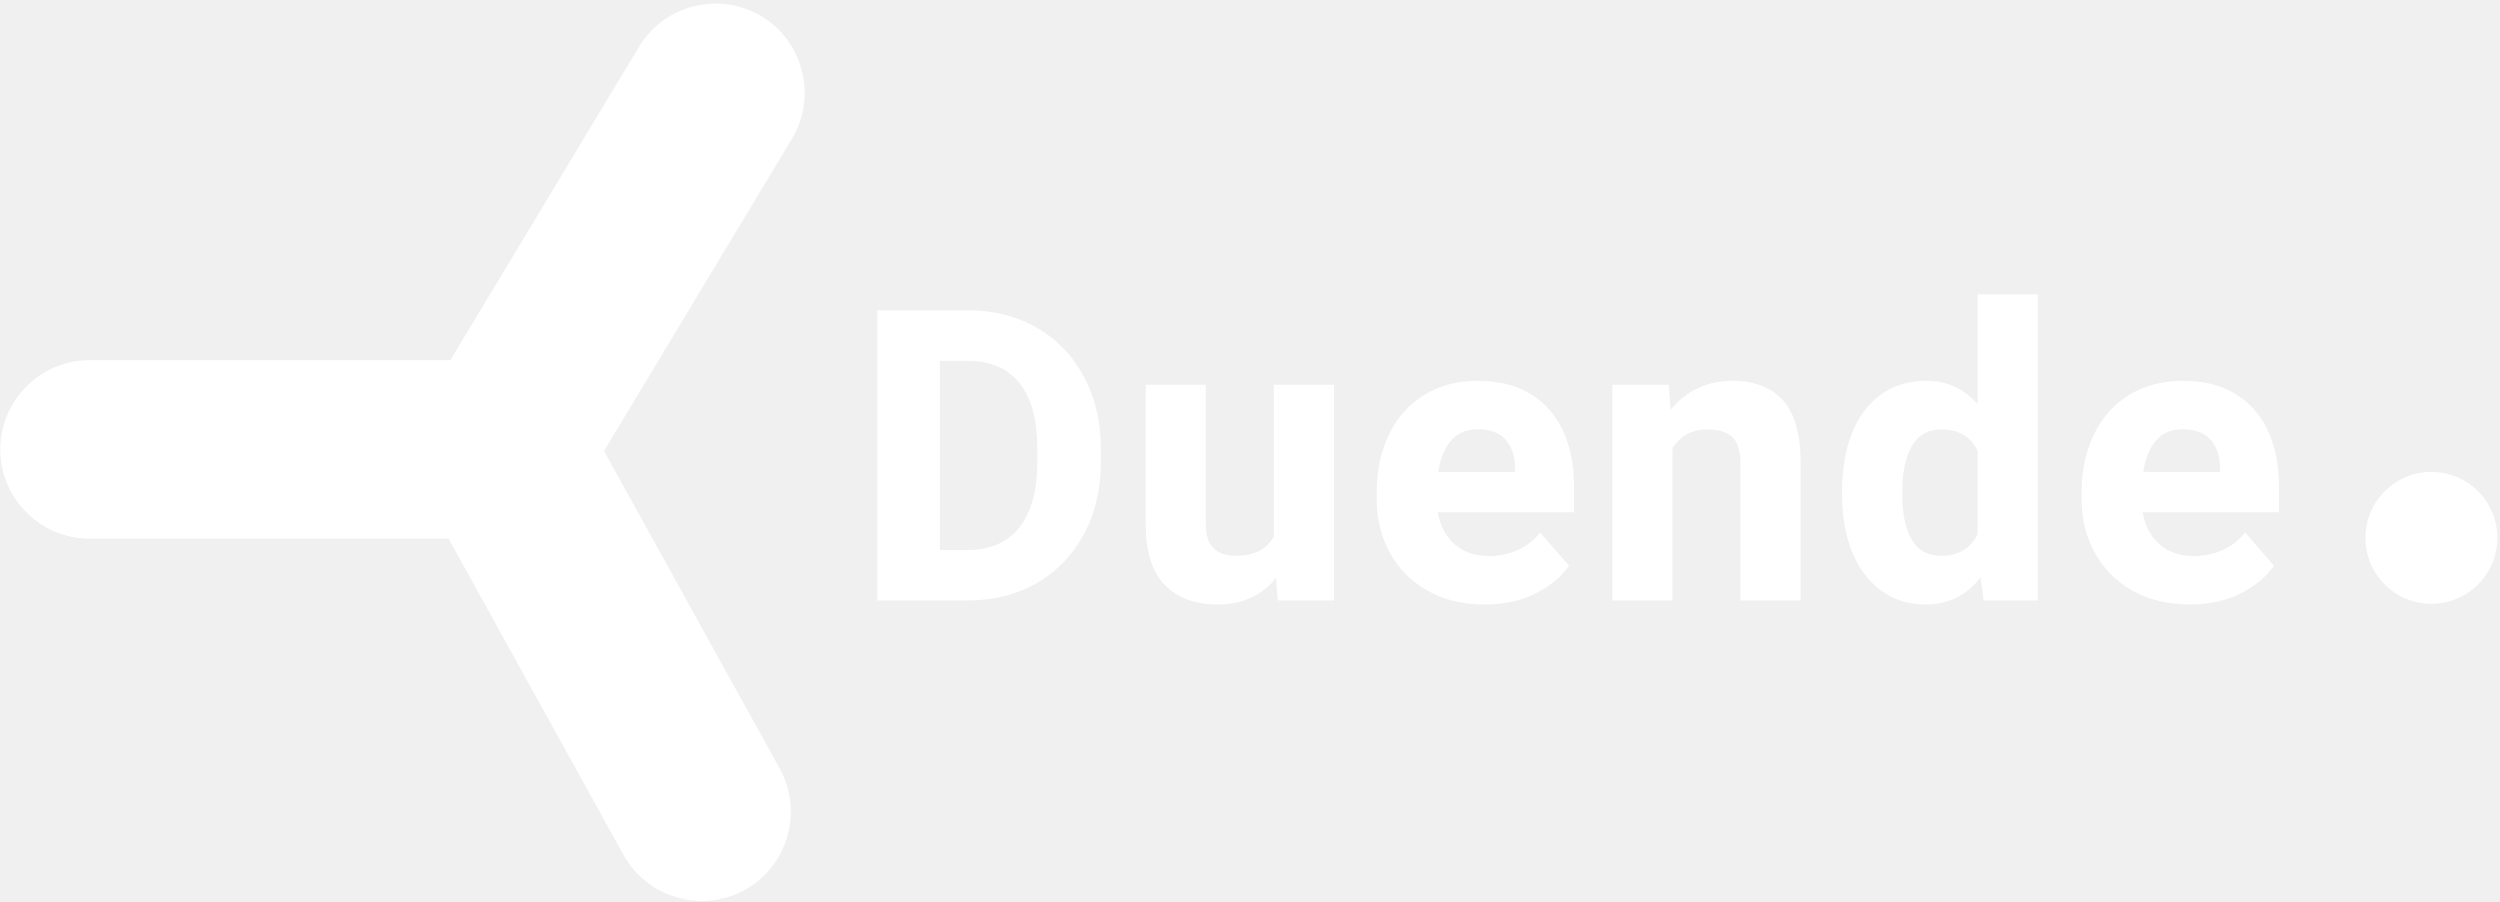
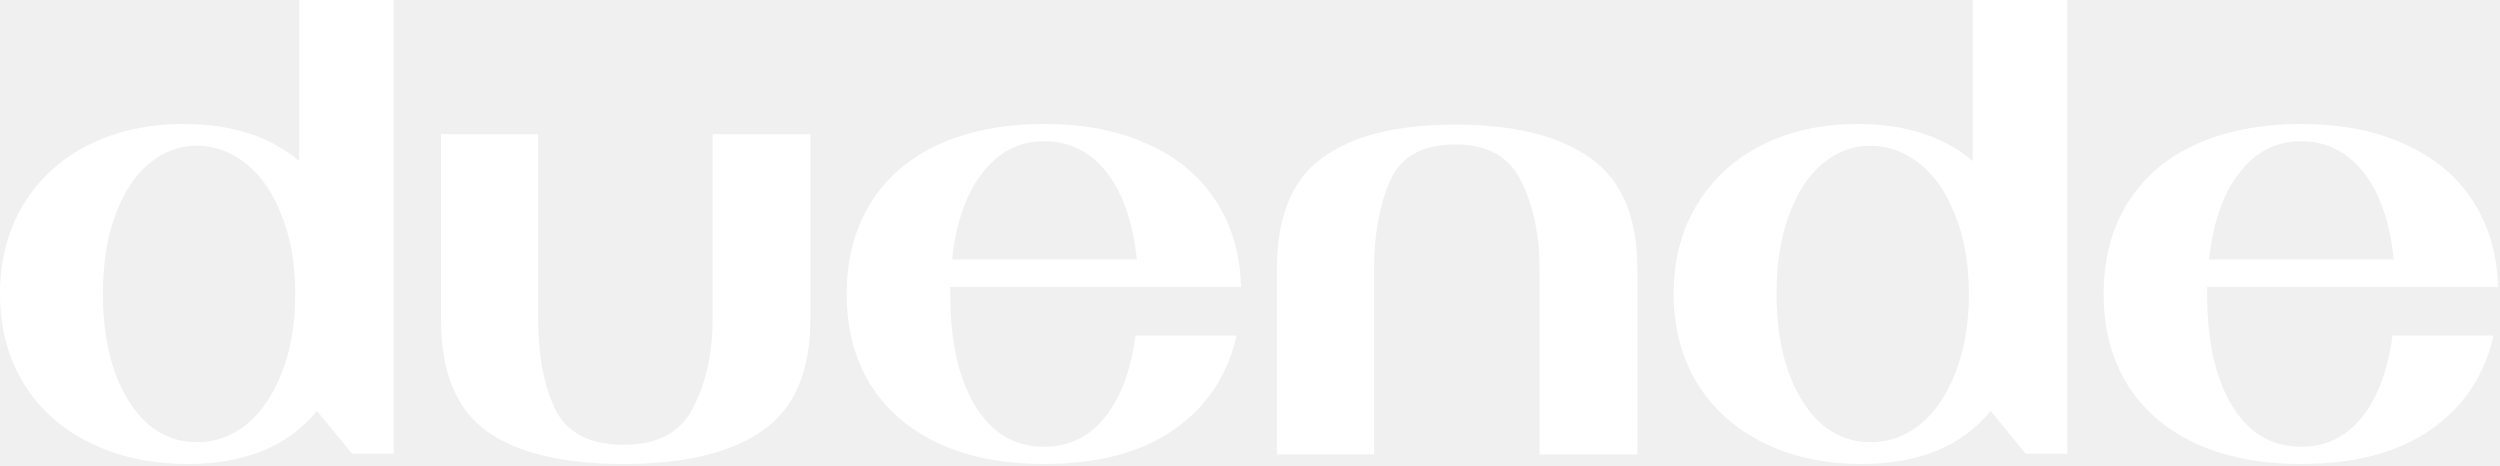
- <svg xmlns="http://www.w3.org/2000/svg" width="1298" height="468" viewBox="0 0 1298 468">
-   <g id="Group">
-     <path id="Path" fill="#ffffff" stroke="none" d="M 236.668 272.118 L 236.668 272.118 C 214.837 258.976 207.728 230.362 220.87 208.531 L 331.802 24.253 C 344.944 2.423 373.558 -4.687 395.389 8.455 L 395.389 8.456 C 417.22 21.597 424.329 50.211 411.188 72.042 L 300.254 256.32 C 287.113 278.15 258.499 285.26 236.668 272.118 Z" />
-     <path id="path1" fill="#ffffff" stroke="none" d="M 386.727 462.026 L 386.727 462.026 C 364.43 474.361 336.095 466.21 323.76 443.914 L 219.637 255.705 C 207.302 233.408 215.453 205.073 237.749 192.738 L 237.749 192.738 C 260.046 180.403 288.381 188.553 300.716 210.85 L 404.839 399.059 C 417.174 421.355 409.023 449.691 386.727 462.026 Z" />
-     <path id="path2" fill="#ffffff" stroke="none" d="M 0.144 233.325 L 0.144 233.325 C 0.144 258.807 20.992 279.655 46.474 279.655 L 261.565 279.655 C 287.046 279.655 307.894 258.807 307.894 233.325 L 307.894 233.325 C 307.894 207.844 287.046 186.996 261.565 186.996 L 46.473 186.996 C 20.992 186.996 0.144 207.844 0.144 233.325 Z" />
-     <g id="g1">
-       <path id="path3" fill="#ffffff" stroke="none" d="M 538.311 170.149 C 548.763 176.185 556.921 184.671 562.785 195.606 C 568.649 206.541 571.581 219.045 571.581 233.118 L 571.581 239.741 C 571.581 253.884 568.649 266.406 562.785 277.306 C 556.921 288.206 548.746 296.674 538.259 302.711 C 527.773 308.747 515.769 311.766 502.247 311.766 L 469.546 311.766 L 455.473 311.766 L 455.473 161.094 L 487.966 161.094 L 502.454 161.094 C 515.907 161.094 527.859 164.112 538.311 170.149 Z M 538.57 232.911 C 538.57 218.01 535.5 206.696 529.36 198.969 C 523.22 191.242 514.251 187.379 502.454 187.379 L 487.966 187.379 L 487.966 285.584 L 502.247 285.584 C 514.044 285.584 523.047 281.669 529.256 273.839 C 535.465 266.009 538.57 254.643 538.57 239.741 L 538.57 232.911 Z" />
-       <path id="path4" fill="#ffffff" stroke="none" d="M 692.656 199.797 L 692.656 311.766 L 663.371 311.766 L 662.543 300.072 C 659.021 304.487 654.709 307.885 649.604 310.265 C 644.499 312.645 638.67 313.835 632.116 313.835 C 620.457 313.835 611.333 310.455 604.744 303.694 C 598.156 296.933 594.862 286.447 594.862 272.235 L 594.862 199.797 L 626.01 199.797 L 626.01 272.442 C 626.01 277.961 627.373 282.031 630.098 284.653 C 632.823 287.275 636.6 288.585 641.429 288.585 C 651.019 288.585 657.676 285.24 661.404 278.548 L 661.404 199.797 L 692.656 199.797 Z" />
-       <path id="path5" fill="#ffffff" stroke="none" d="M 817.244 265.923 L 746.462 265.923 C 747.635 272.89 750.532 278.427 755.155 282.532 C 759.777 286.636 765.71 288.689 772.954 288.689 C 778.335 288.689 783.319 287.671 787.907 285.636 C 792.495 283.601 796.41 280.548 799.652 276.478 L 814.657 293.76 C 810.725 299.417 804.982 304.177 797.427 308.04 C 789.873 311.904 781.025 313.835 770.884 313.835 C 759.432 313.835 749.48 311.421 741.029 306.592 C 732.578 301.762 726.093 295.208 721.574 286.93 C 717.055 278.651 714.796 269.51 714.796 259.507 L 714.796 255.574 C 714.796 244.398 716.9 234.429 721.108 225.667 C 725.317 216.906 731.388 210.059 739.322 205.126 C 747.255 200.193 756.638 197.727 767.469 197.727 C 778.024 197.727 787.027 199.969 794.478 204.454 C 801.929 208.938 807.586 215.302 811.449 223.546 C 815.313 231.79 817.244 241.5 817.244 252.677 L 817.244 265.923 Z M 786.613 242.535 C 786.475 236.464 784.802 231.67 781.594 228.151 C 778.386 224.633 773.609 222.874 767.262 222.874 C 761.329 222.874 756.689 224.84 753.344 228.772 C 749.998 232.704 747.807 238.12 746.772 245.019 L 786.613 245.019 L 786.613 242.535 Z" />
-       <path id="path6" fill="#ffffff" stroke="none" d="M 925.689 207.817 C 931.829 214.543 934.899 225.53 934.899 240.776 L 934.899 311.766 L 903.647 311.766 L 903.647 240.673 C 903.647 234.05 902.233 229.445 899.404 226.858 C 896.576 224.271 892.195 222.977 886.262 222.977 C 882.192 222.977 878.656 223.839 875.655 225.564 C 872.654 227.289 870.222 229.738 868.359 232.911 L 868.359 311.766 L 837.107 311.766 L 837.107 199.797 L 866.393 199.797 L 867.428 212.732 C 871.36 207.834 876.052 204.109 881.502 201.556 C 886.952 199.003 892.988 197.727 899.611 197.727 C 910.856 197.727 919.549 201.09 925.689 207.817 Z" />
-       <path id="path7" fill="#ffffff" stroke="none" d="M 1058.038 152.815 L 1058.038 311.766 L 1029.891 311.766 L 1028.339 299.761 C 1021.026 309.144 1011.574 313.835 999.984 313.835 C 990.947 313.835 983.134 311.404 976.545 306.54 C 969.957 301.676 964.955 294.967 961.54 286.412 C 958.125 277.858 956.418 268.096 956.418 257.126 L 956.418 254.953 C 956.418 243.57 958.125 233.567 961.54 224.943 C 964.955 216.32 969.957 209.628 976.545 204.867 C 983.134 200.107 991.016 197.727 1000.191 197.727 C 1010.815 197.727 1019.681 201.763 1026.787 209.835 L 1026.787 152.815 L 1058.038 152.815 Z M 1026.787 277.409 L 1026.787 234.153 C 1023.199 226.702 1016.99 222.977 1008.159 222.977 C 1001.054 222.977 995.862 225.875 992.585 231.67 C 989.308 237.465 987.67 245.226 987.67 254.953 L 987.67 257.126 C 987.67 266.716 989.274 274.356 992.482 280.048 C 995.69 285.74 1000.847 288.585 1007.952 288.585 C 1016.714 288.585 1022.992 284.86 1026.787 277.409 Z" />
-       <path id="path8" fill="#ffffff" stroke="none" d="M 1183.253 265.923 L 1112.47 265.923 C 1113.643 272.89 1116.541 278.427 1121.163 282.532 C 1125.785 286.636 1131.719 288.689 1138.962 288.689 C 1144.343 288.689 1149.328 287.671 1153.916 285.636 C 1158.503 283.601 1162.419 280.548 1165.661 276.478 L 1180.666 293.76 C 1176.734 299.417 1170.99 304.177 1163.436 308.04 C 1155.882 311.904 1147.034 313.835 1136.893 313.835 C 1125.44 313.835 1115.489 311.421 1107.038 306.592 C 1098.587 301.762 1092.102 295.208 1087.583 286.93 C 1083.064 278.651 1080.805 269.51 1080.805 259.507 L 1080.805 255.574 C 1080.805 244.398 1082.909 234.429 1087.117 225.667 C 1091.325 216.906 1097.397 210.059 1105.33 205.126 C 1113.264 200.193 1122.646 197.727 1133.478 197.727 C 1144.033 197.727 1153.036 199.969 1160.487 204.454 C 1167.938 208.938 1173.595 215.302 1177.458 223.546 C 1181.322 231.79 1183.253 241.5 1183.253 252.677 L 1183.253 265.923 Z M 1152.622 242.535 C 1152.484 236.464 1150.811 231.67 1147.603 228.151 C 1144.395 224.633 1139.618 222.874 1133.271 222.874 C 1127.338 222.874 1122.698 224.84 1119.352 228.772 C 1116.006 232.704 1113.816 238.12 1112.781 245.019 L 1152.622 245.019 L 1152.622 242.535 Z" />
-     </g>
-     <path id="path9" fill="#ffffff" stroke="none" d="M 1296.608 279.258 C 1296.608 298.167 1281.279 313.497 1262.369 313.497 C 1243.459 313.497 1228.13 298.167 1228.13 279.258 C 1228.13 260.348 1243.459 245.019 1262.369 245.019 C 1281.279 245.019 1296.608 260.348 1296.608 279.258 Z" />
-     <path id="path10" fill="#ffffff" stroke="none" d="M 313.608 233.325 L 313.608 233.325 C 313.608 207.844 292.646 186.996 267.028 186.996 L 233.862 186.996 L 220.828 208.531 C 219.499 210.728 218.431 213.006 217.508 215.317 C 217.299 215.811 217.086 216.301 216.896 216.802 C 216.835 216.969 216.781 217.138 216.723 217.306 C 212.221 229.511 212.804 243.505 219.589 255.704 L 232.911 279.655 L 267.028 279.655 C 292.646 279.655 313.608 258.807 313.608 233.325 Z" />
-   </g>
+ <svg xmlns="http://www.w3.org/2000/svg" width="1068" height="199" viewBox="0 0 1068 199" fill="none">
+   <path d="M127.768 0V68.8C115.395 58.243 98.922 52.968 78.355 52.968C63.249 52.968 49.689 55.971 37.676 61.977C25.843 67.984 16.563 76.538 9.831 87.64C3.279 98.562 0 111.211 0 125.591C0 139.972 3.369 152.711 10.101 163.813C16.838 174.729 26.298 183.194 38.497 189.2C50.69 195.207 64.615 198.21 80.267 198.21C104.653 198.21 123.038 190.657 135.417 175.55L150.433 193.84H168.177V0H127.768ZM120.401 159.168C116.756 168.633 111.756 176.006 105.384 181.282C99.012 186.382 91.915 188.93 84.086 188.93C76.257 188.93 69.531 186.382 63.339 181.282C57.332 176.006 52.602 168.633 49.143 159.168C45.684 149.522 43.958 138.33 43.958 125.591C43.958 112.853 45.684 101.745 49.143 92.28C52.602 82.635 57.332 75.262 63.339 70.166C69.531 64.891 76.443 62.248 84.086 62.248C91.729 62.248 99.012 64.891 105.384 70.166C111.756 75.262 116.756 82.635 120.401 92.28C124.22 101.745 126.132 112.847 126.132 125.591C126.132 138.335 124.22 149.522 120.401 159.168ZM1008.97 178.278C1002.24 186.652 993.592 190.837 983.036 190.837C970.477 190.837 960.652 185.016 953.554 173.368C946.451 161.715 942.902 145.793 942.902 125.591V122.588H1067.12C1066.76 108.573 1063.21 96.374 1056.48 86.004C1049.74 75.447 1040.1 67.348 1027.54 61.702C1014.98 55.881 1000.15 52.968 983.036 52.968C965.922 52.968 950.185 55.971 937.447 61.977C924.883 67.799 915.243 76.263 908.505 87.365C901.953 98.287 898.674 111.031 898.674 125.591C898.674 140.152 901.953 152.891 908.505 163.813C915.243 174.729 924.883 183.194 937.447 189.2C950.185 195.207 965.382 198.21 983.036 198.21C1005.79 198.21 1024.17 193.39 1038.19 183.739C1052.38 173.914 1061.39 160.444 1065.22 143.336H1022.08C1020.08 158.262 1015.71 169.909 1008.97 178.278ZM956.552 73.99C963.475 64.891 972.299 60.341 983.036 60.341C993.773 60.341 1002.88 64.795 1009.8 73.715C1016.71 82.635 1020.99 95.013 1022.62 110.845H943.723C945.36 95.193 949.64 82.91 956.552 73.99ZM842.746 0V68.8C830.373 58.243 813.9 52.968 793.333 52.968C778.226 52.968 764.667 55.971 752.653 61.977C740.826 67.984 731.541 76.538 724.808 87.64C718.256 98.562 714.978 111.211 714.978 125.591C714.978 139.972 718.346 152.711 725.079 163.813C731.811 174.729 741.281 183.194 753.474 189.2C765.668 195.207 779.593 198.21 795.245 198.21C819.636 198.21 838.016 190.657 850.395 175.55L865.406 193.84H883.155V0H842.746ZM835.378 159.168C831.739 168.633 826.734 176.006 820.362 181.282C813.99 186.382 806.892 188.93 799.069 188.93C791.246 188.93 784.508 186.382 778.316 181.282C772.31 176.006 767.58 168.633 764.121 159.168C760.662 149.522 758.93 138.33 758.93 125.591C758.93 112.853 760.662 101.745 764.121 92.28C767.58 82.635 772.31 75.262 778.316 70.166C784.508 64.891 791.42 62.248 799.069 62.248C806.717 62.248 813.99 64.891 820.362 70.166C826.734 75.262 831.739 82.635 835.378 92.28C839.197 101.745 841.109 112.847 841.109 125.591C841.109 138.335 839.197 149.522 835.378 159.168ZM679.283 67.438C665.999 57.973 646.792 53.238 621.68 53.238C596.569 53.238 577.813 57.973 564.889 67.438C551.97 76.718 545.508 92.556 545.508 114.94V194.116H587.003V114.94C587.003 100.199 589.28 87.64 593.83 77.264C598.38 66.893 607.665 61.702 621.68 61.702C635.696 61.702 644.976 67.073 650.071 77.809C655.167 88.366 657.714 100.744 657.714 114.94V194.116H699.49V114.94C699.49 92.736 692.752 76.904 679.283 67.438ZM472.005 178.278C465.273 186.652 456.628 190.837 446.072 190.837C433.513 190.837 423.682 185.016 416.585 173.368C409.487 161.715 405.938 145.793 405.938 125.591V122.588H530.158C529.792 108.573 526.249 96.374 519.511 86.004C512.779 75.447 503.134 67.348 490.575 61.702C478.017 55.881 463.18 52.968 446.072 52.968C428.963 52.968 413.216 55.971 400.477 61.977C387.919 67.799 378.268 76.263 371.536 87.365C364.984 98.287 361.71 111.031 361.71 125.591C361.71 140.152 364.984 152.891 371.536 163.813C378.268 174.729 387.919 183.194 400.477 189.2C413.216 195.207 428.418 198.21 446.072 198.21C468.821 198.21 487.206 193.39 501.222 183.739C515.417 173.914 524.427 160.444 528.251 143.336H485.109C483.107 158.262 478.742 169.909 472.005 178.278ZM419.588 73.99C426.5 64.891 435.33 60.341 446.072 60.341C456.814 60.341 465.913 64.795 472.826 73.715C479.743 82.635 484.018 95.013 485.654 110.845H406.759C408.396 95.193 412.67 82.91 419.588 73.99ZM304.421 57.337V136.508C304.421 150.709 301.693 163.172 296.232 173.914C290.951 184.65 281.03 190.021 266.469 190.021C251.909 190.021 241.898 184.836 236.988 174.459C232.252 164.083 229.885 151.434 229.885 136.508V57.337H188.39V136.508C188.39 158.897 194.942 174.825 208.046 184.285C221.15 193.57 240.626 198.21 266.469 198.21C292.312 198.21 312.249 193.48 325.714 184.015C339.363 174.549 346.191 158.712 346.191 136.508V57.337H304.421Z" fill="#FFFFFF" />
</svg>
